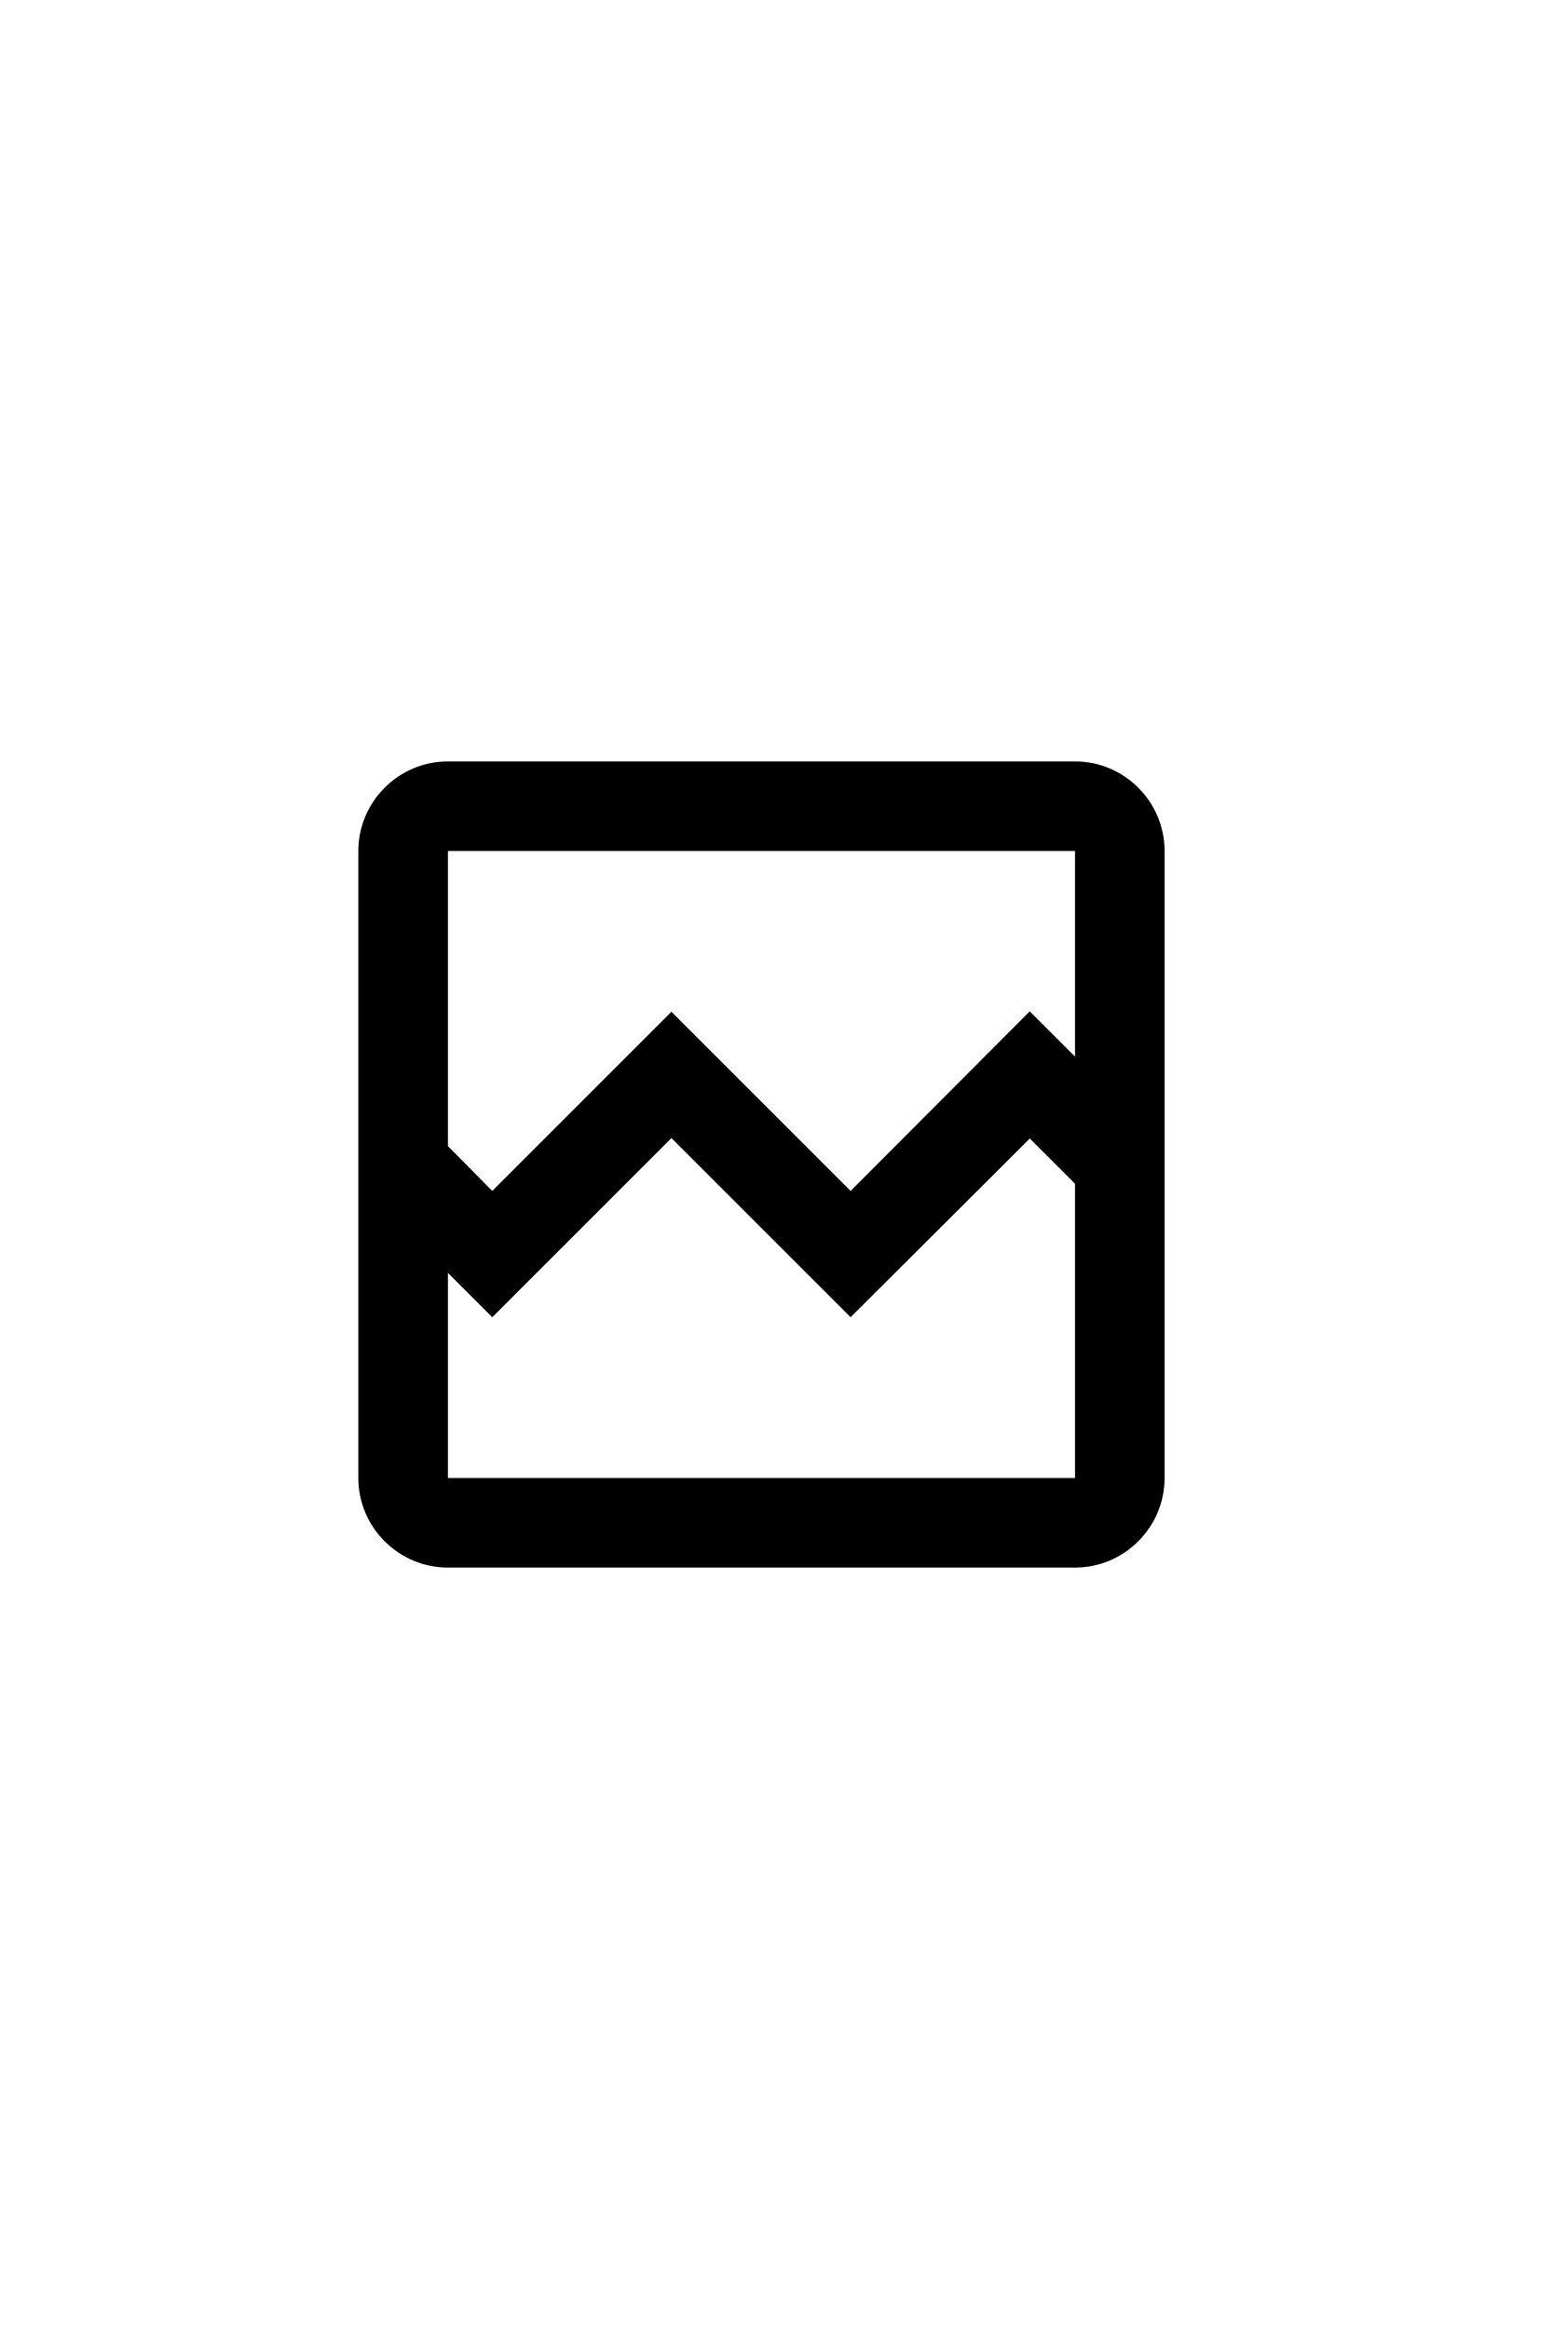
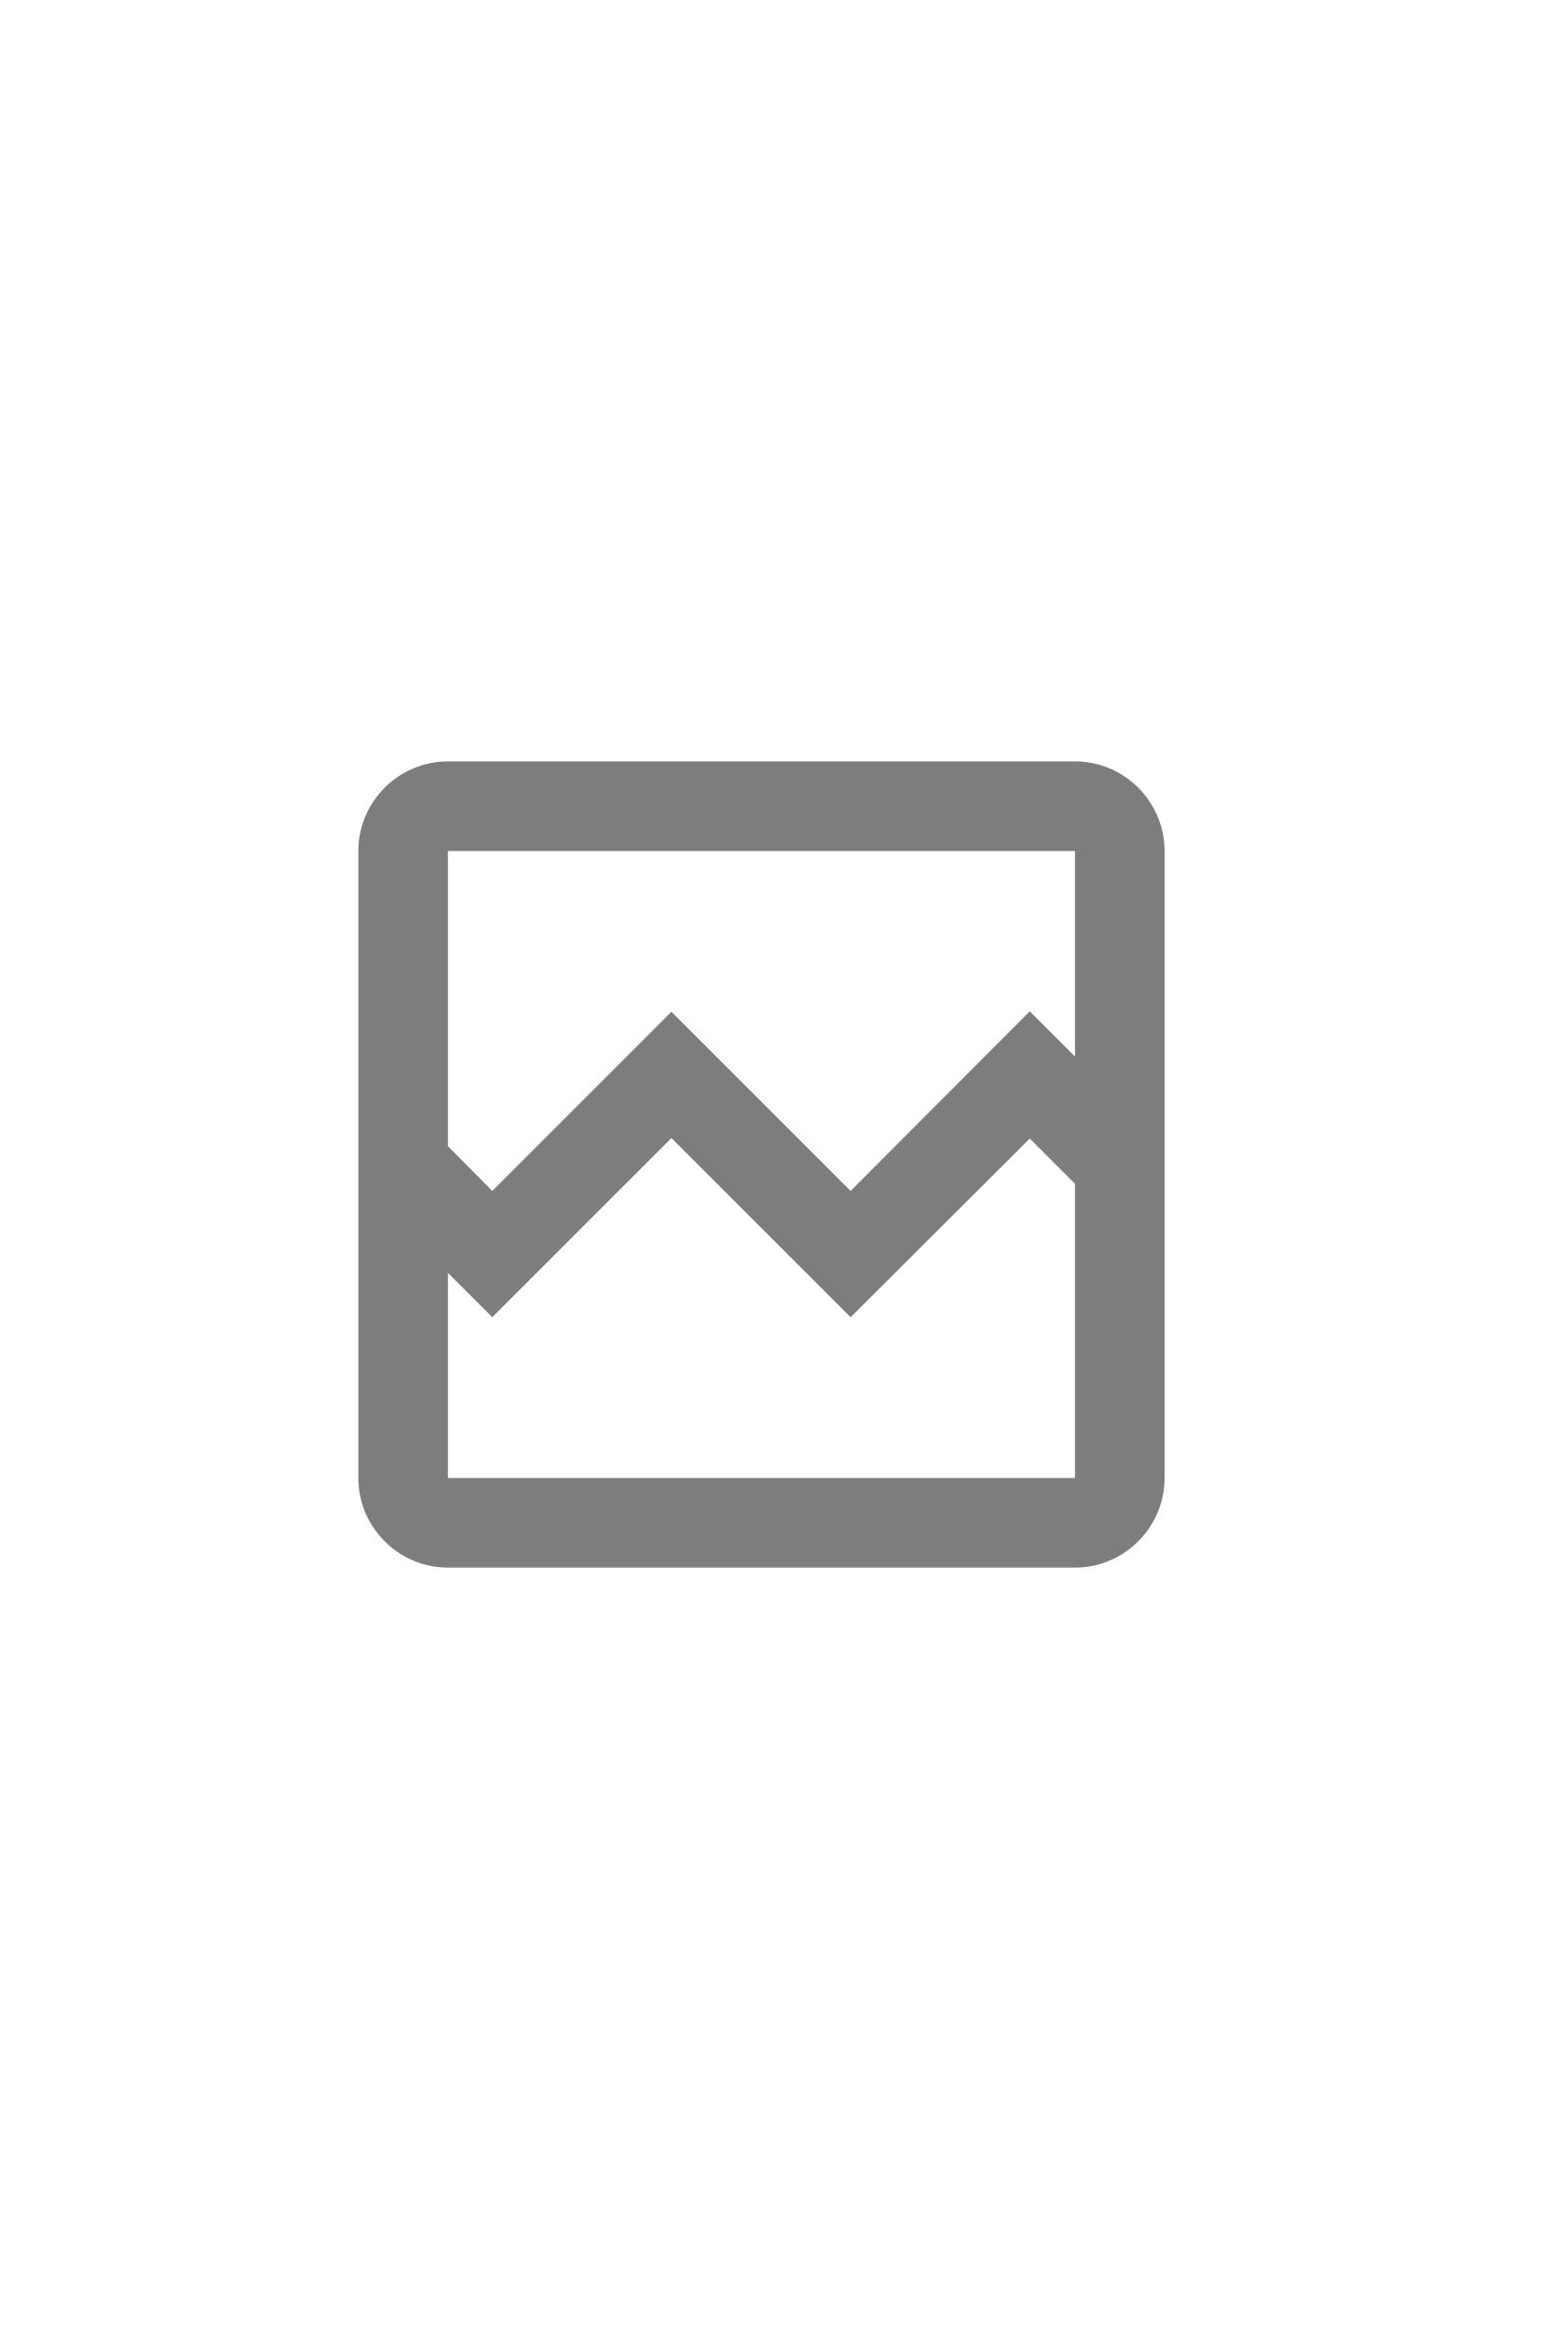
<svg xmlns="http://www.w3.org/2000/svg" viewBox="-5 -14 35 52">
  <path d="M0 0h24v24H0V0z" fill="none" />
-   <path d="M19 3H5c-1.1 0-2 .9-2 2v14c0 1.1.9 2 2 2h14c1.1 0 2-.9 2-2V5c0-1.1-.9-2-2-2zm0 16H5v-4.58l.99.99 4-4 4 4 4-3.99L19 12.43V19zm0-9.41l-1.01-1.01-4 4.01-4-4-4 4-.99-1V5h14v4.59z" />
+   <path fill="#00000082" d="M19 3H5c-1.1 0-2 .9-2 2v14c0 1.1.9 2 2 2h14c1.1 0 2-.9 2-2V5c0-1.1-.9-2-2-2zm0 16H5v-4.58l.99.99 4-4 4 4 4-3.99L19 12.43V19zm0-9.41l-1.01-1.01-4 4.01-4-4-4 4-.99-1V5h14v4.59z" />
</svg>
